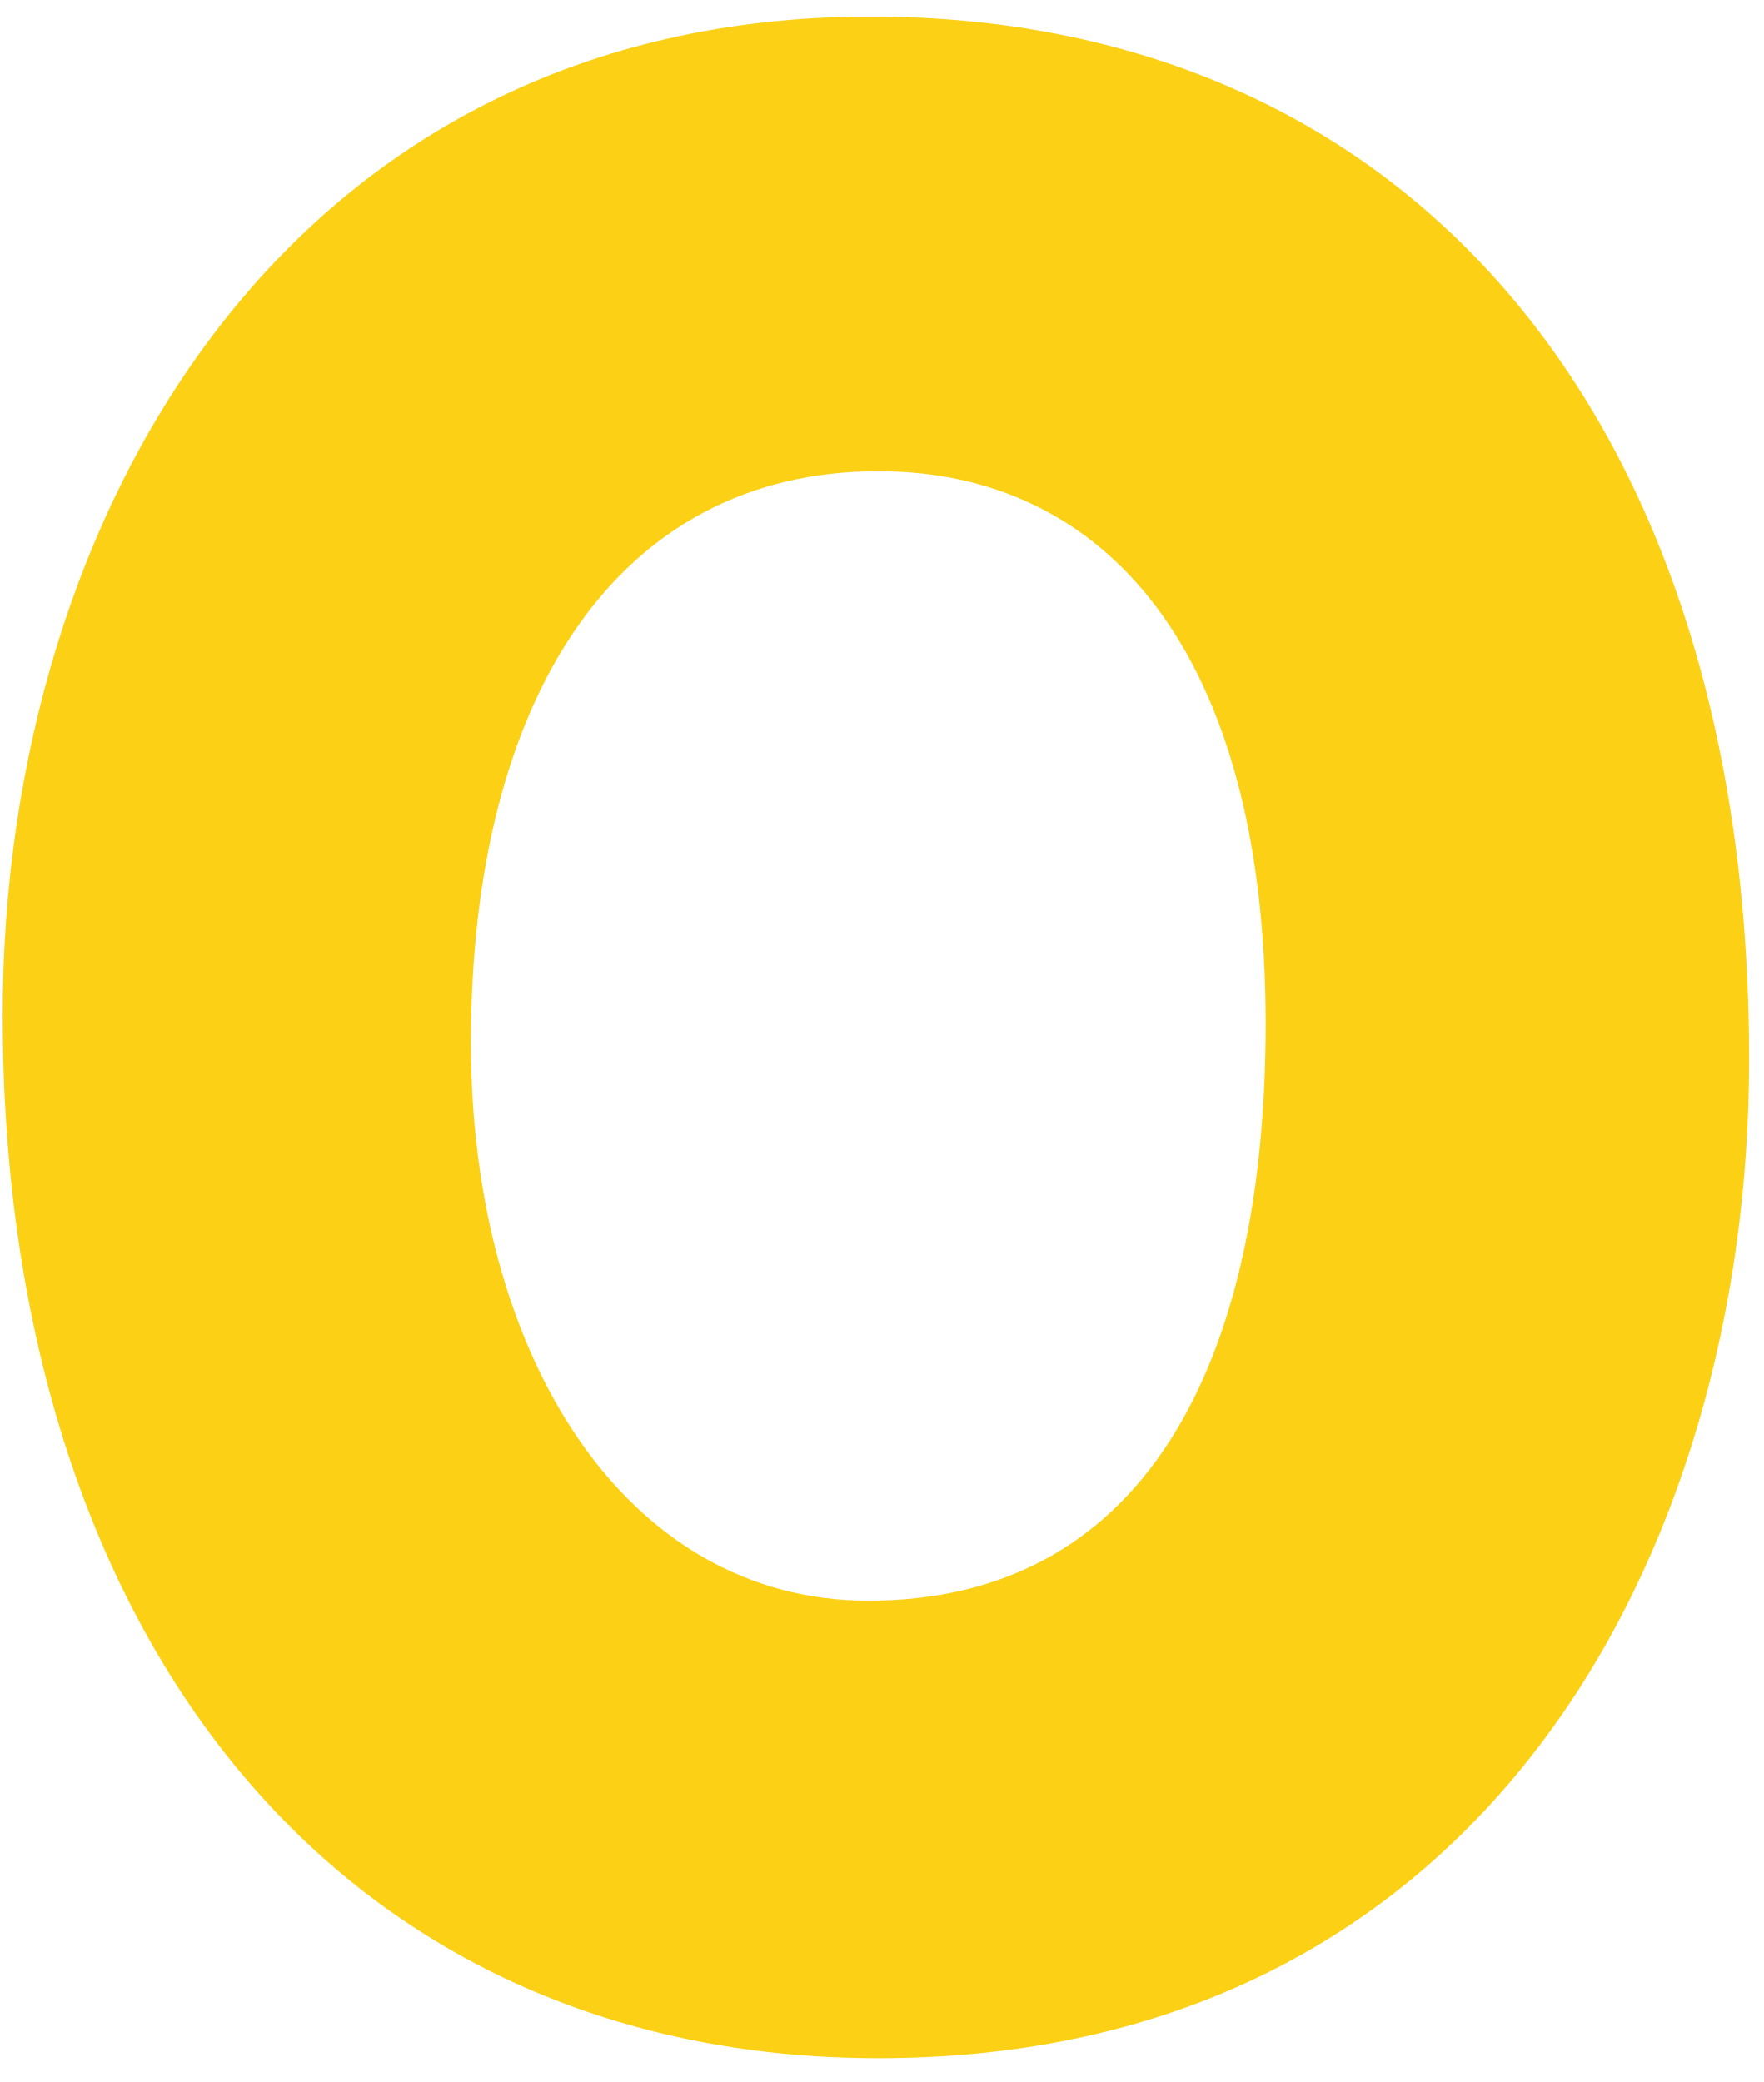
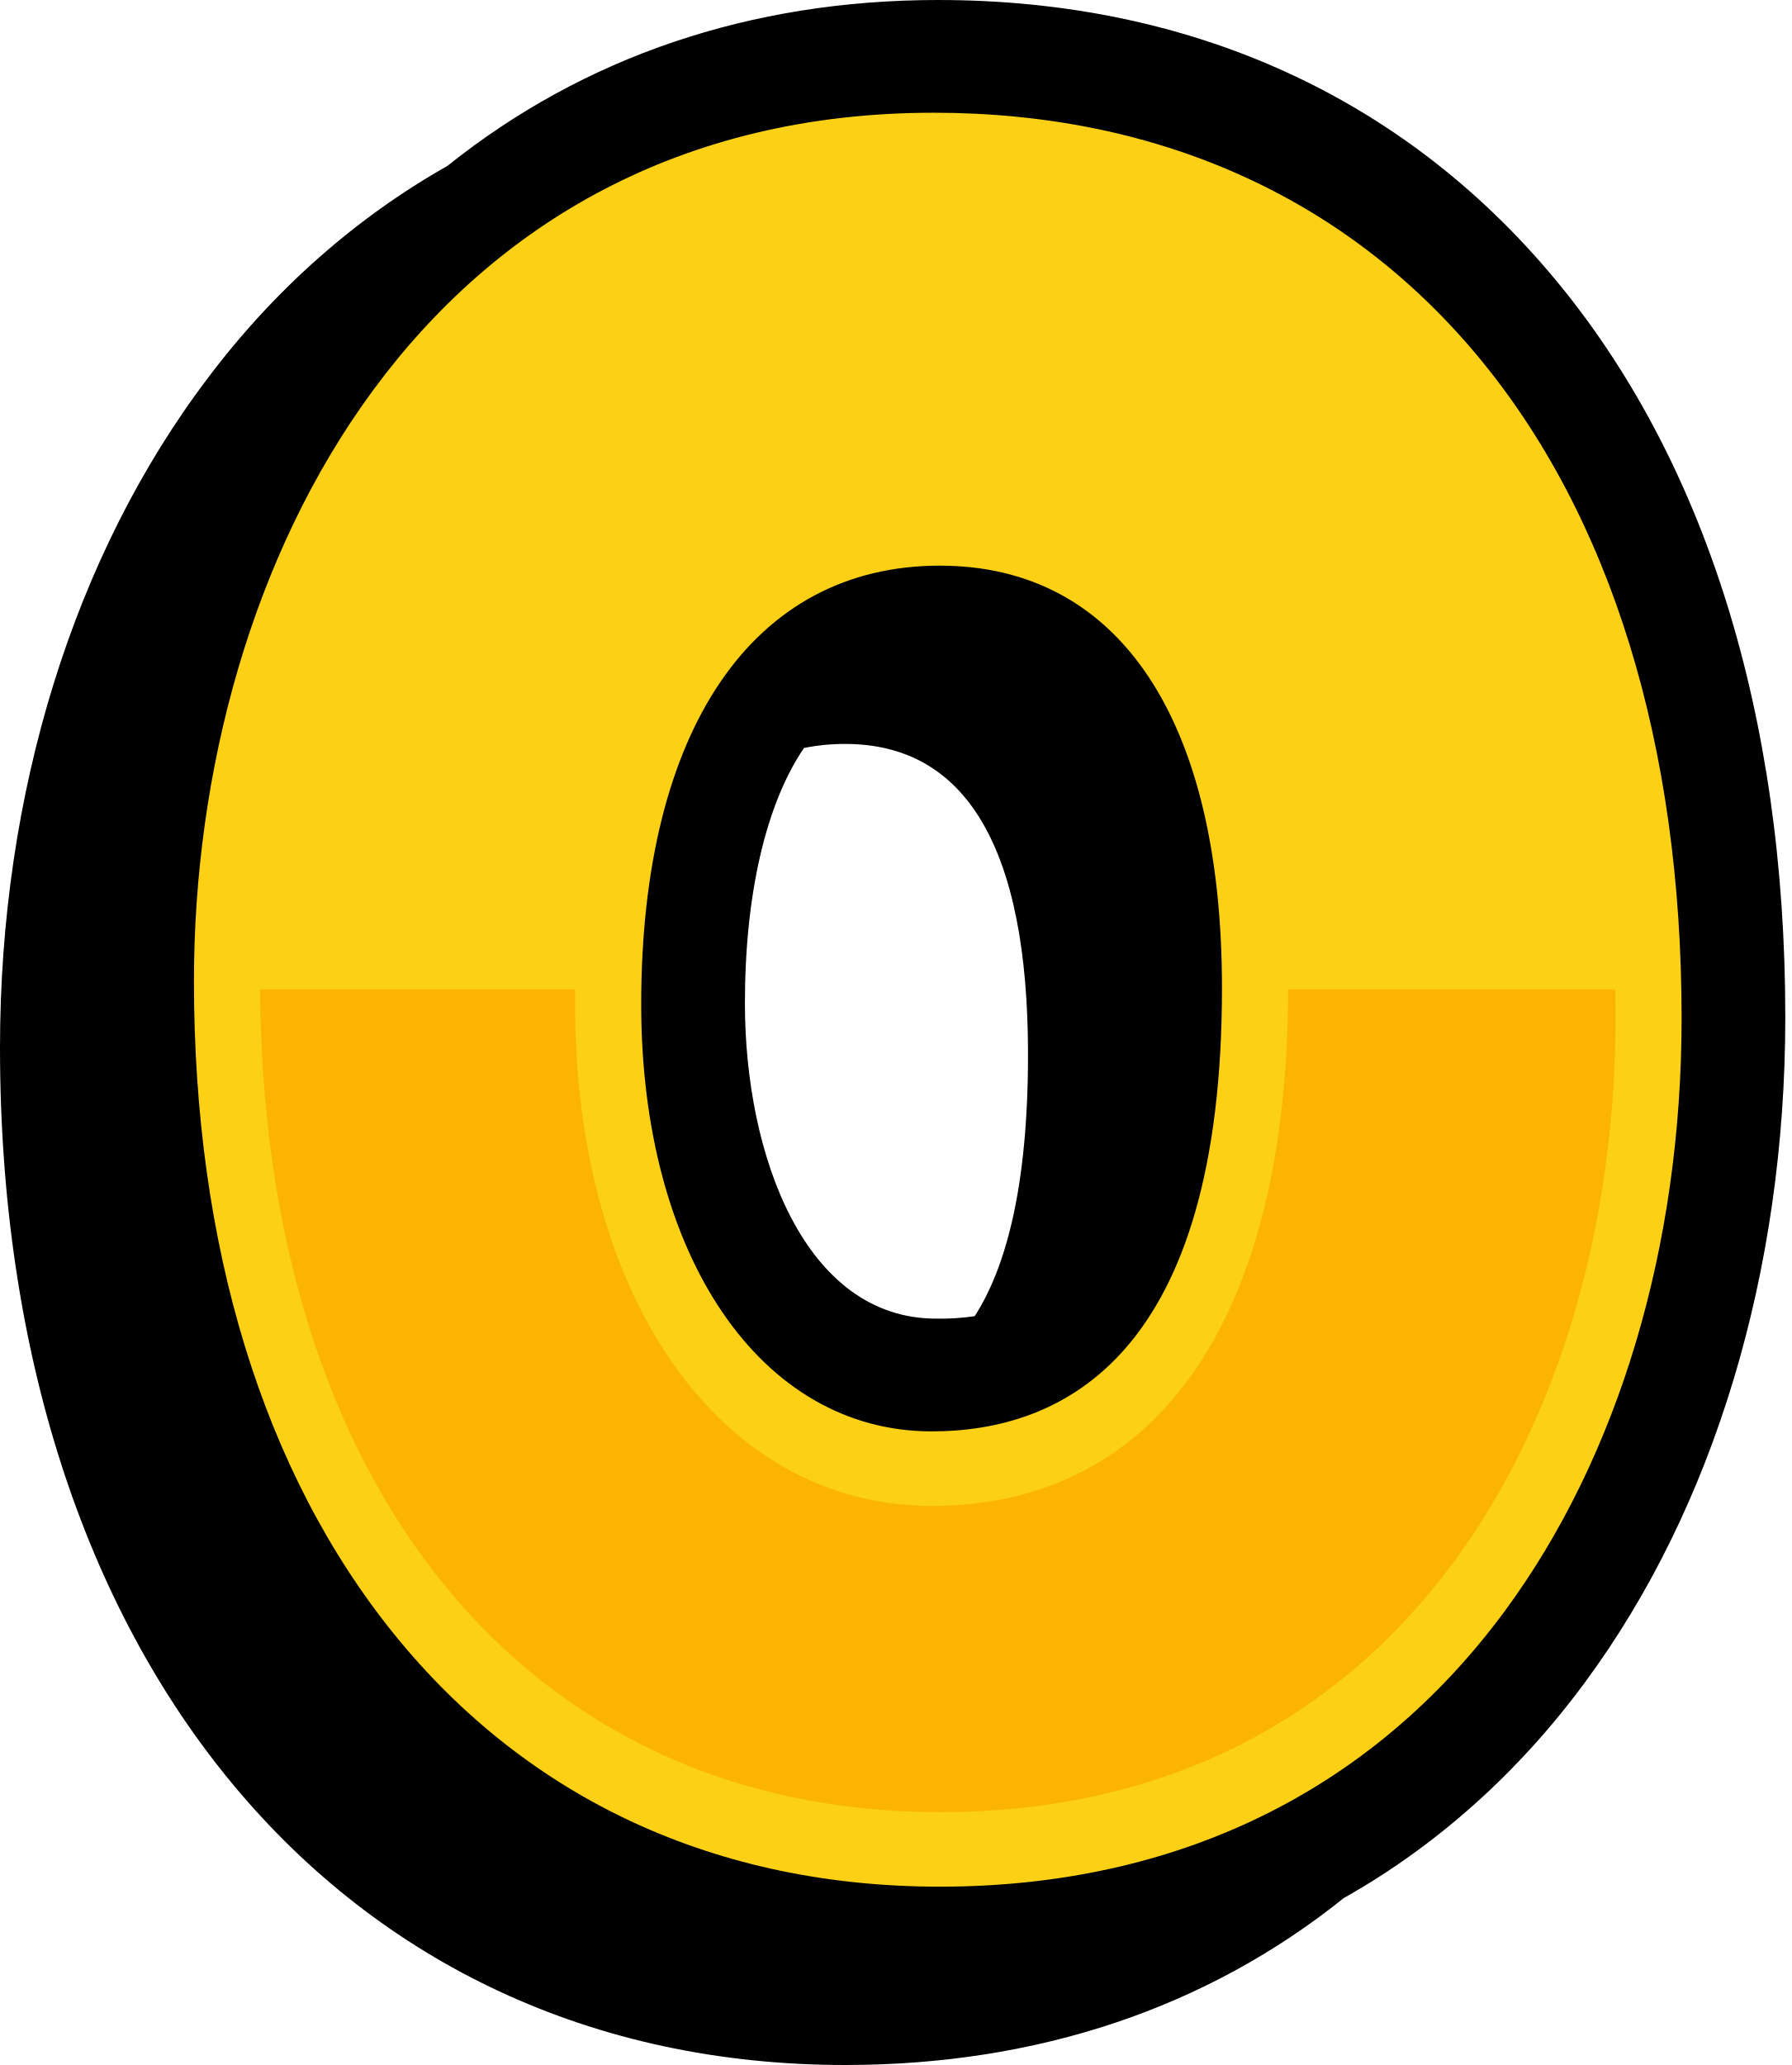
- <svg xmlns="http://www.w3.org/2000/svg" width="72" height="85" viewBox="0 0 72 85" fill="none">
-   <path d="M71.403 43.264C71.403 63.417 60.554 84.026 35.859 84.026C13.851 84.026 0.11 66.831 0.11 41.44C0.11 20.831 11.889 0.678 35.549 0.678C57.248 0.678 71.403 16.732 71.403 43.264ZM35.859 19.236C25.217 19.236 19.224 28.459 19.224 42.578C19.224 55.333 25.526 65.351 35.446 65.351C46.502 65.351 51.668 56.015 51.668 41.781C51.668 26.525 45.055 19.236 35.86 19.236H35.859Z" fill="#FCD015" />
+ <svg xmlns="http://www.w3.org/2000/svg" width="230" height="265" viewBox="0 0 230 265" fill="none">
+   <path d="M199.499 35.705C180.011 12.344 152.669 0 120.422 0C96.261 0 74.884 7.315 57.414 21.302C45.663 27.939 35.221 37.178 26.713 48.468C9.486 71.186 0 101.721 0 134.443C0 212.533 43.594 265 108.478 265C133.248 265 154.958 257.642 172.492 243.572C184.403 236.871 194.944 227.446 203.442 215.898C220.026 193.469 229.16 163.16 229.16 130.552C229.163 91.765 218.905 58.967 199.499 35.705ZM121.215 237.209C64.887 237.209 29.718 192.218 29.718 125.78C29.718 91.669 41.794 58.06 65.983 37.952C79.012 31.026 93.275 27.549 107.68 27.786C163.213 27.786 199.443 69.792 199.443 139.215C199.443 172.709 188.22 206.664 163.849 226.997C151.988 233.451 137.839 237.209 121.215 237.209Z" fill="black" />
+   <path d="M121.215 67.683C110.1 67.683 100.969 71.704 94.051 78.971C75.889 86.152 65.897 107.61 65.897 137.416C65.897 170.789 82.025 197.005 107.412 197.005C118.796 197.005 127.736 193.044 134.361 185.891C152.895 178.832 161.667 157.004 161.667 126.672C161.677 86.753 144.75 67.683 121.215 67.683ZM120.157 169.219C103.295 169.219 95.616 148.245 95.616 128.757C95.616 114.818 98.304 103.184 103.193 95.997V95.989C104.935 95.637 106.701 95.463 108.47 95.469C124.053 95.469 131.956 108.881 131.956 135.329C131.956 152.554 129.035 162.803 125.11 168.903C123.468 169.145 121.812 169.251 120.157 169.219Z" fill="black" />
+   <path d="M212.183 130.677C212.183 183.408 184.414 237.334 121.211 237.334C64.883 237.334 29.714 192.342 29.714 125.904C29.714 71.98 59.862 19.247 120.418 19.247C175.953 19.247 212.183 61.255 212.183 130.677ZM121.211 67.807C93.974 67.807 78.635 91.94 78.635 128.882C78.635 162.256 94.763 188.471 120.153 188.471C148.449 188.471 161.672 164.041 161.672 126.797C161.673 86.878 144.748 67.807 121.213 67.807H121.211Z" fill="#FCD015" />
+   <path d="M120.634 237.333C107.666 237.501 94.795 234.788 82.757 229.349C71.83 224.311 62.02 216.629 54.02 206.846C45.88 196.75 39.652 184.891 35.714 171.994C31.31 157.501 29.087 142.282 29.137 126.964H78.071C78.063 127.568 78.057 128.214 78.057 128.877C78.013 136.792 78.996 144.672 80.975 152.267C82.727 159.081 85.545 165.487 89.296 171.185C92.763 176.453 97.233 180.779 102.378 183.846C107.692 186.936 113.594 188.522 119.574 188.469C125.925 188.605 132.218 187.105 137.975 184.082C143.143 181.223 147.592 176.948 150.914 171.649C154.517 165.778 157.112 159.197 158.562 152.248C160.319 143.968 161.17 135.477 161.094 126.964H211.57C211.594 128.219 211.605 129.468 211.605 130.676C211.607 137.278 211.167 143.871 210.288 150.399C209.413 156.906 208.073 163.323 206.279 169.587C202.782 182.064 197.195 193.671 189.82 203.779C182.144 214.197 172.463 222.509 161.512 228.084C148.63 234.426 134.69 237.581 120.634 237.333Z" fill="#FBB500" />
+   <path d="M120.636 242.115C91.98 242.115 67.771 230.926 50.628 209.758C33.792 188.966 24.895 159.972 24.895 125.906C24.895 72.234 54.605 14.467 119.843 14.467C148.487 14.467 172.622 25.252 189.642 45.654C206.788 66.216 215.849 95.609 215.849 130.68C215.849 159.938 207.764 186.986 193.082 206.842C176.019 229.917 150.967 242.115 120.636 242.115ZM119.843 24.029C60.438 24.029 33.383 76.839 33.383 125.904C33.383 190.689 67.631 232.552 120.636 232.552C180.545 232.552 207.363 181.385 207.363 130.678C207.361 64.895 173.826 24.029 119.843 24.029ZM119.578 193.252C92.633 193.252 73.815 166.781 73.815 128.882C73.815 88.259 91.755 63.025 120.636 63.025C148.63 63.025 165.344 86.865 165.344 126.797C165.341 169.03 148.661 193.252 119.578 193.252ZM120.636 72.589C96.633 72.589 82.304 93.629 82.304 128.882C82.304 161.151 97.632 183.688 119.578 183.688C136.583 183.688 156.852 173.819 156.852 126.797C156.852 92.346 143.652 72.589 120.636 72.589Z" fill="#FCD015" />
</svg>
